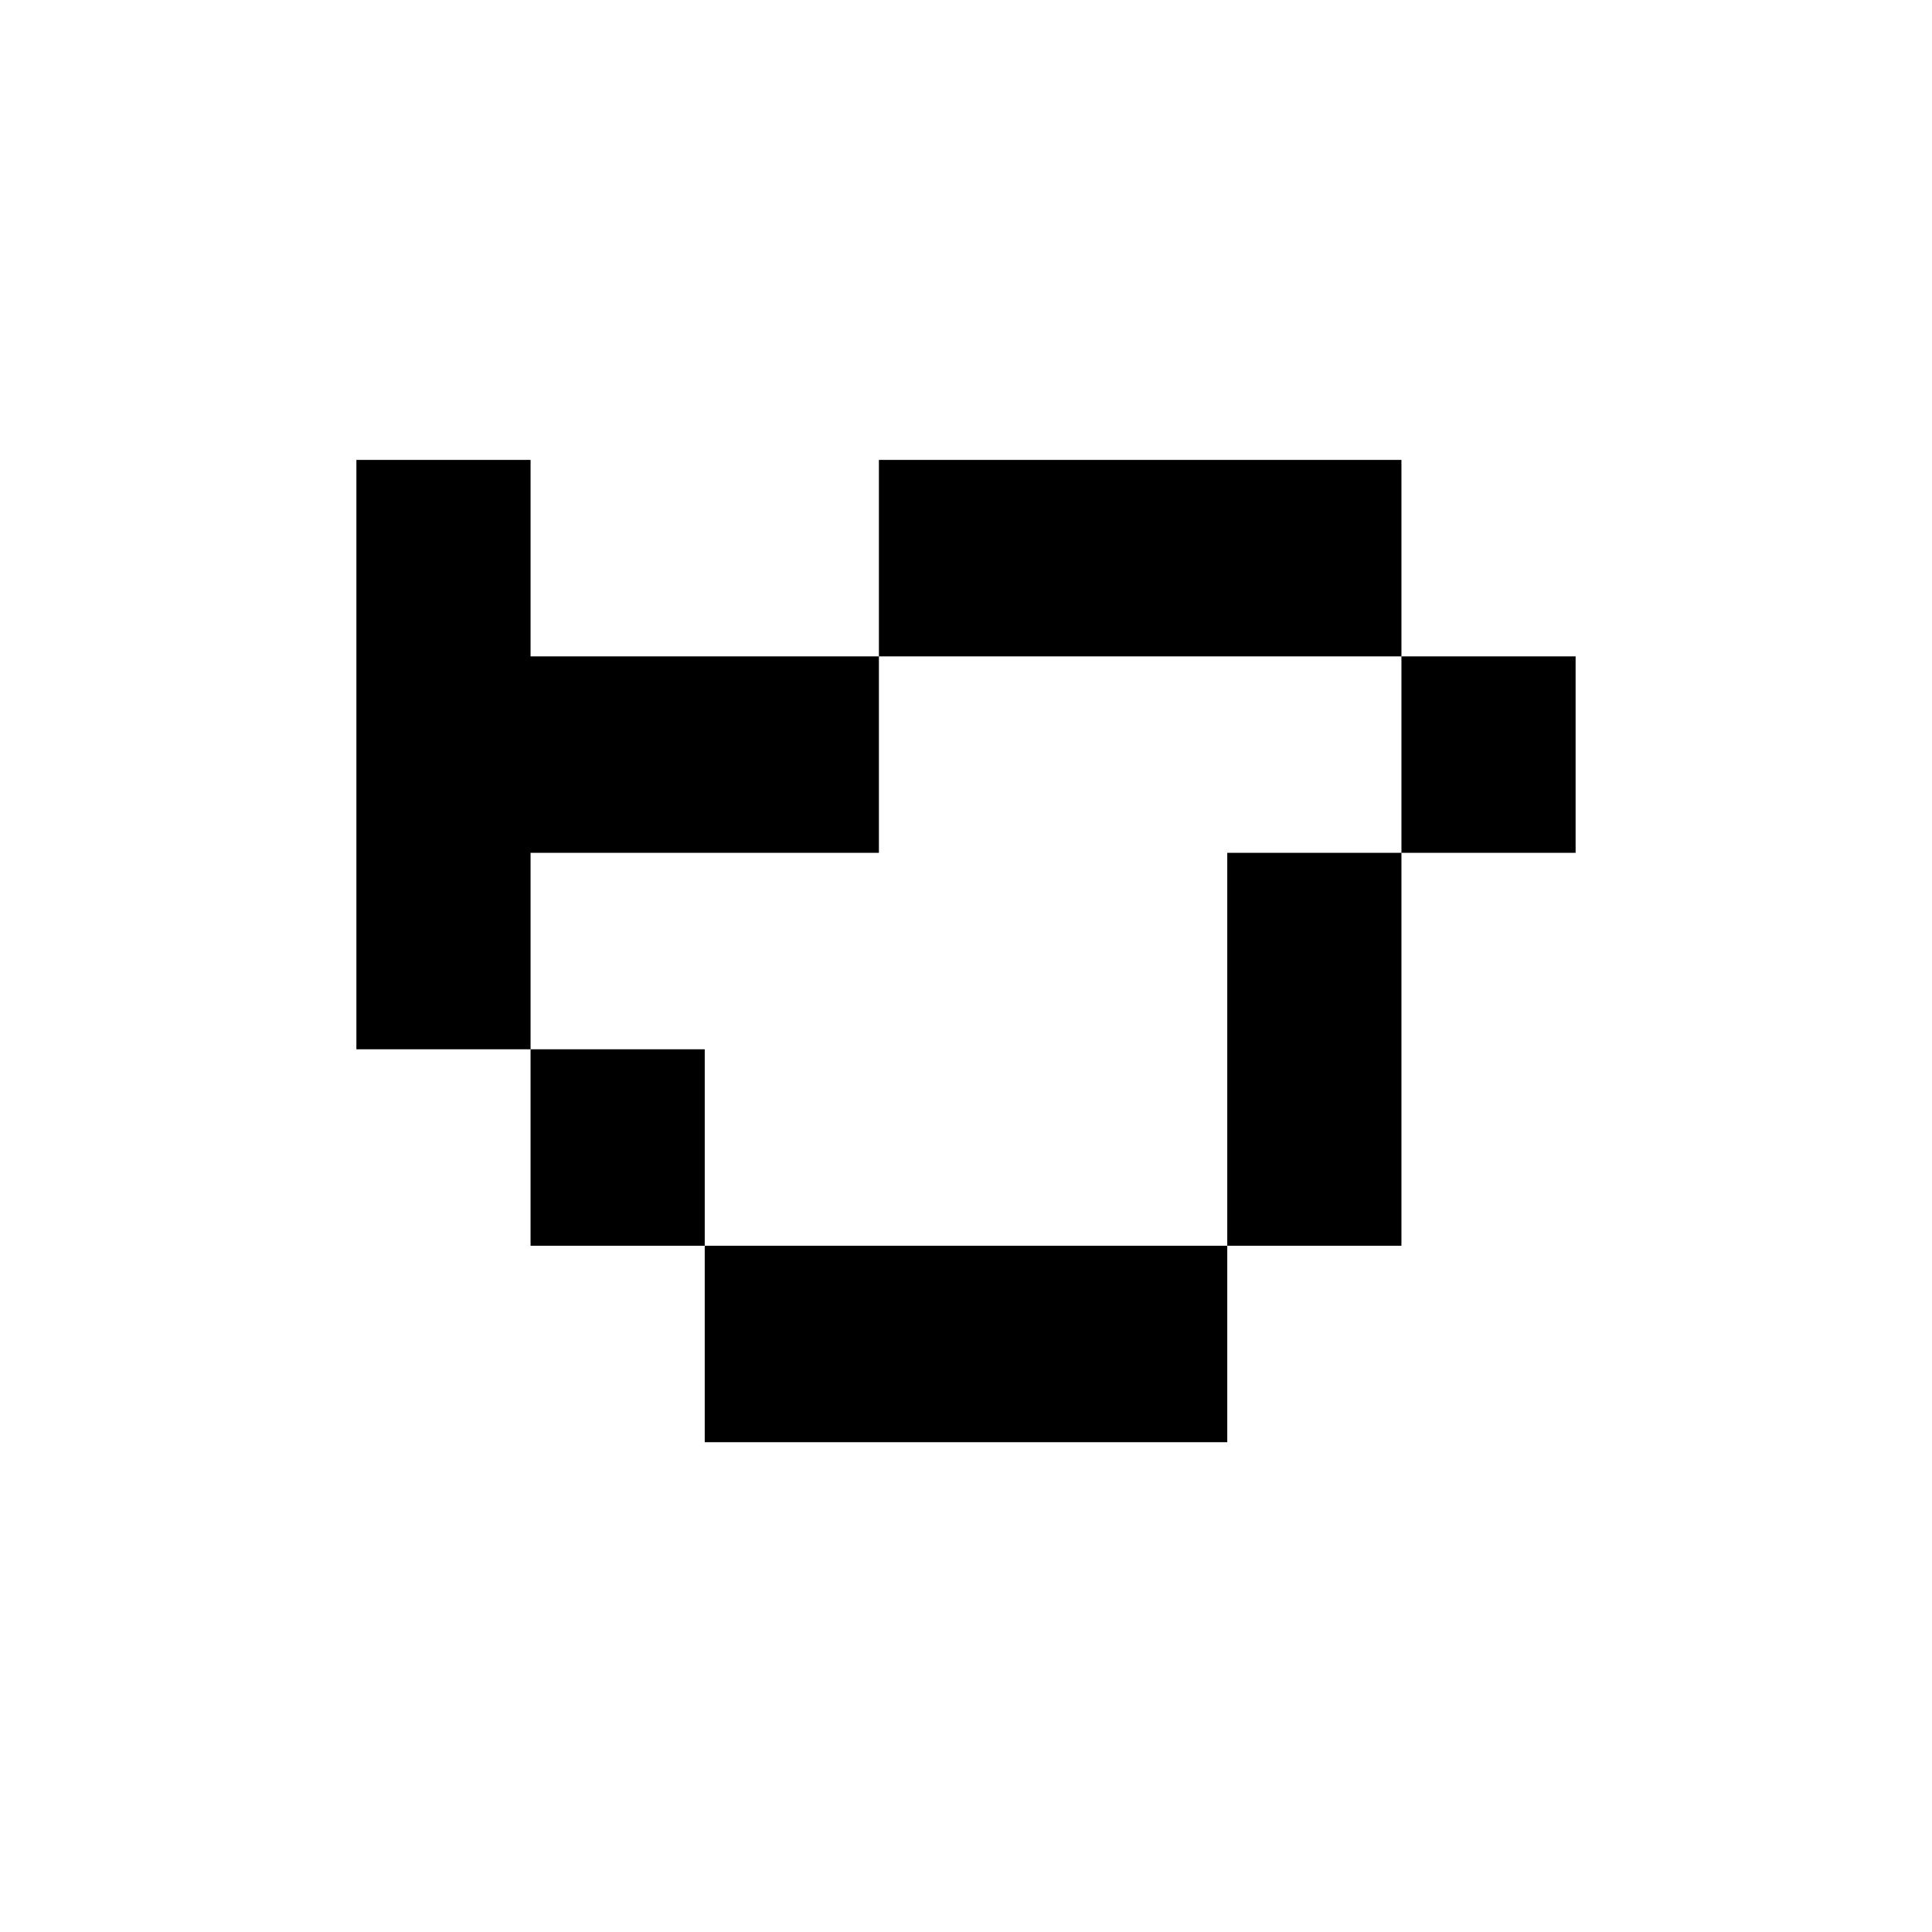
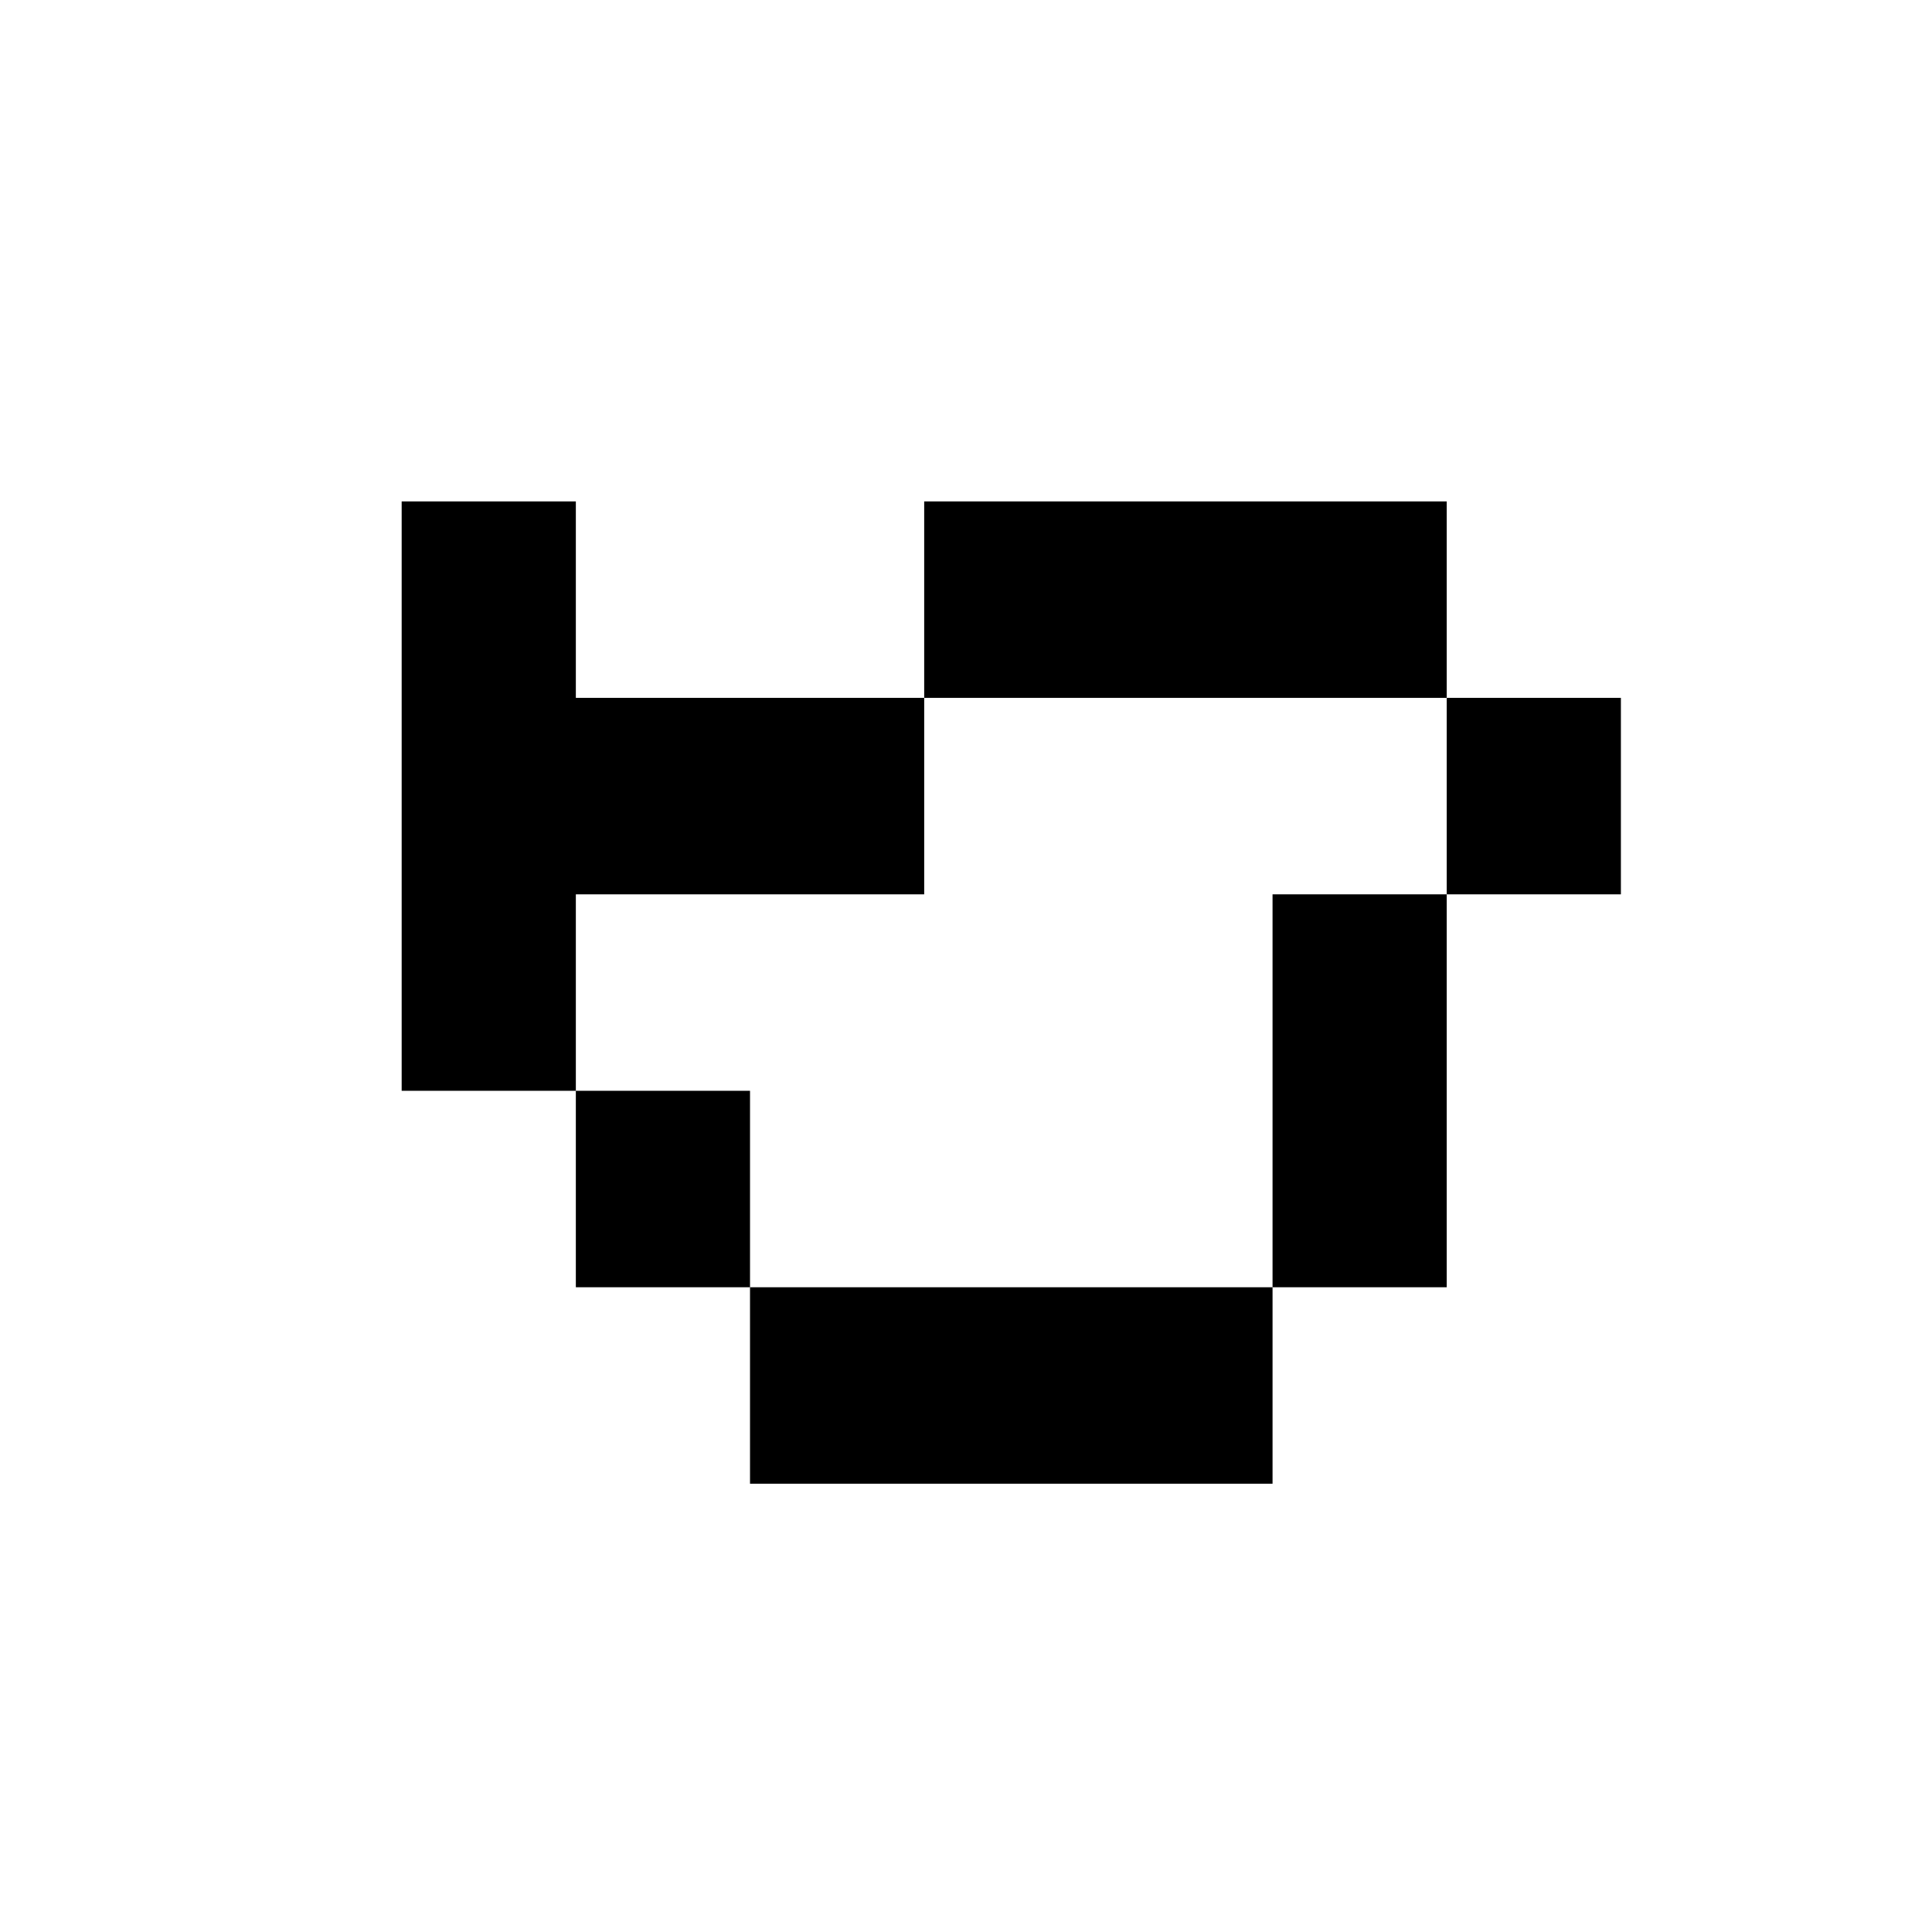
<svg xmlns="http://www.w3.org/2000/svg" width="1024px" height="1024px" viewBox="0 0 1024 1024" version="1.1" id="svg5">
  <defs id="defs9" />
-   <g id="surface1" transform="matrix(0.631068,0,0,0.631068,188.8932,185.9706)">
+   <g id="surface1" transform="matrix(0.631068,0,0,0.631068,212.8932,207.9706)">
    <path style="fill:#000000;fill-opacity:1;fill-rule:nonzero;stroke:none" d="m 0,339.078 v 247.504 h 146.285 v 165 h 146.285 v 165 h 438.859 v -165 H 877.715 V 421.578 H 1024 v -165 H 877.715 V 91.574 H 438.855 V 256.578 H 146.285 V 91.574 H 0 Z m 877.715,0 v 82.5 H 731.43 V 751.582 H 292.57 v -165 H 146.285 V 421.578 h 292.57 v -165 h 438.859 z m 0,0" id="path2" />
  </g>
</svg>
